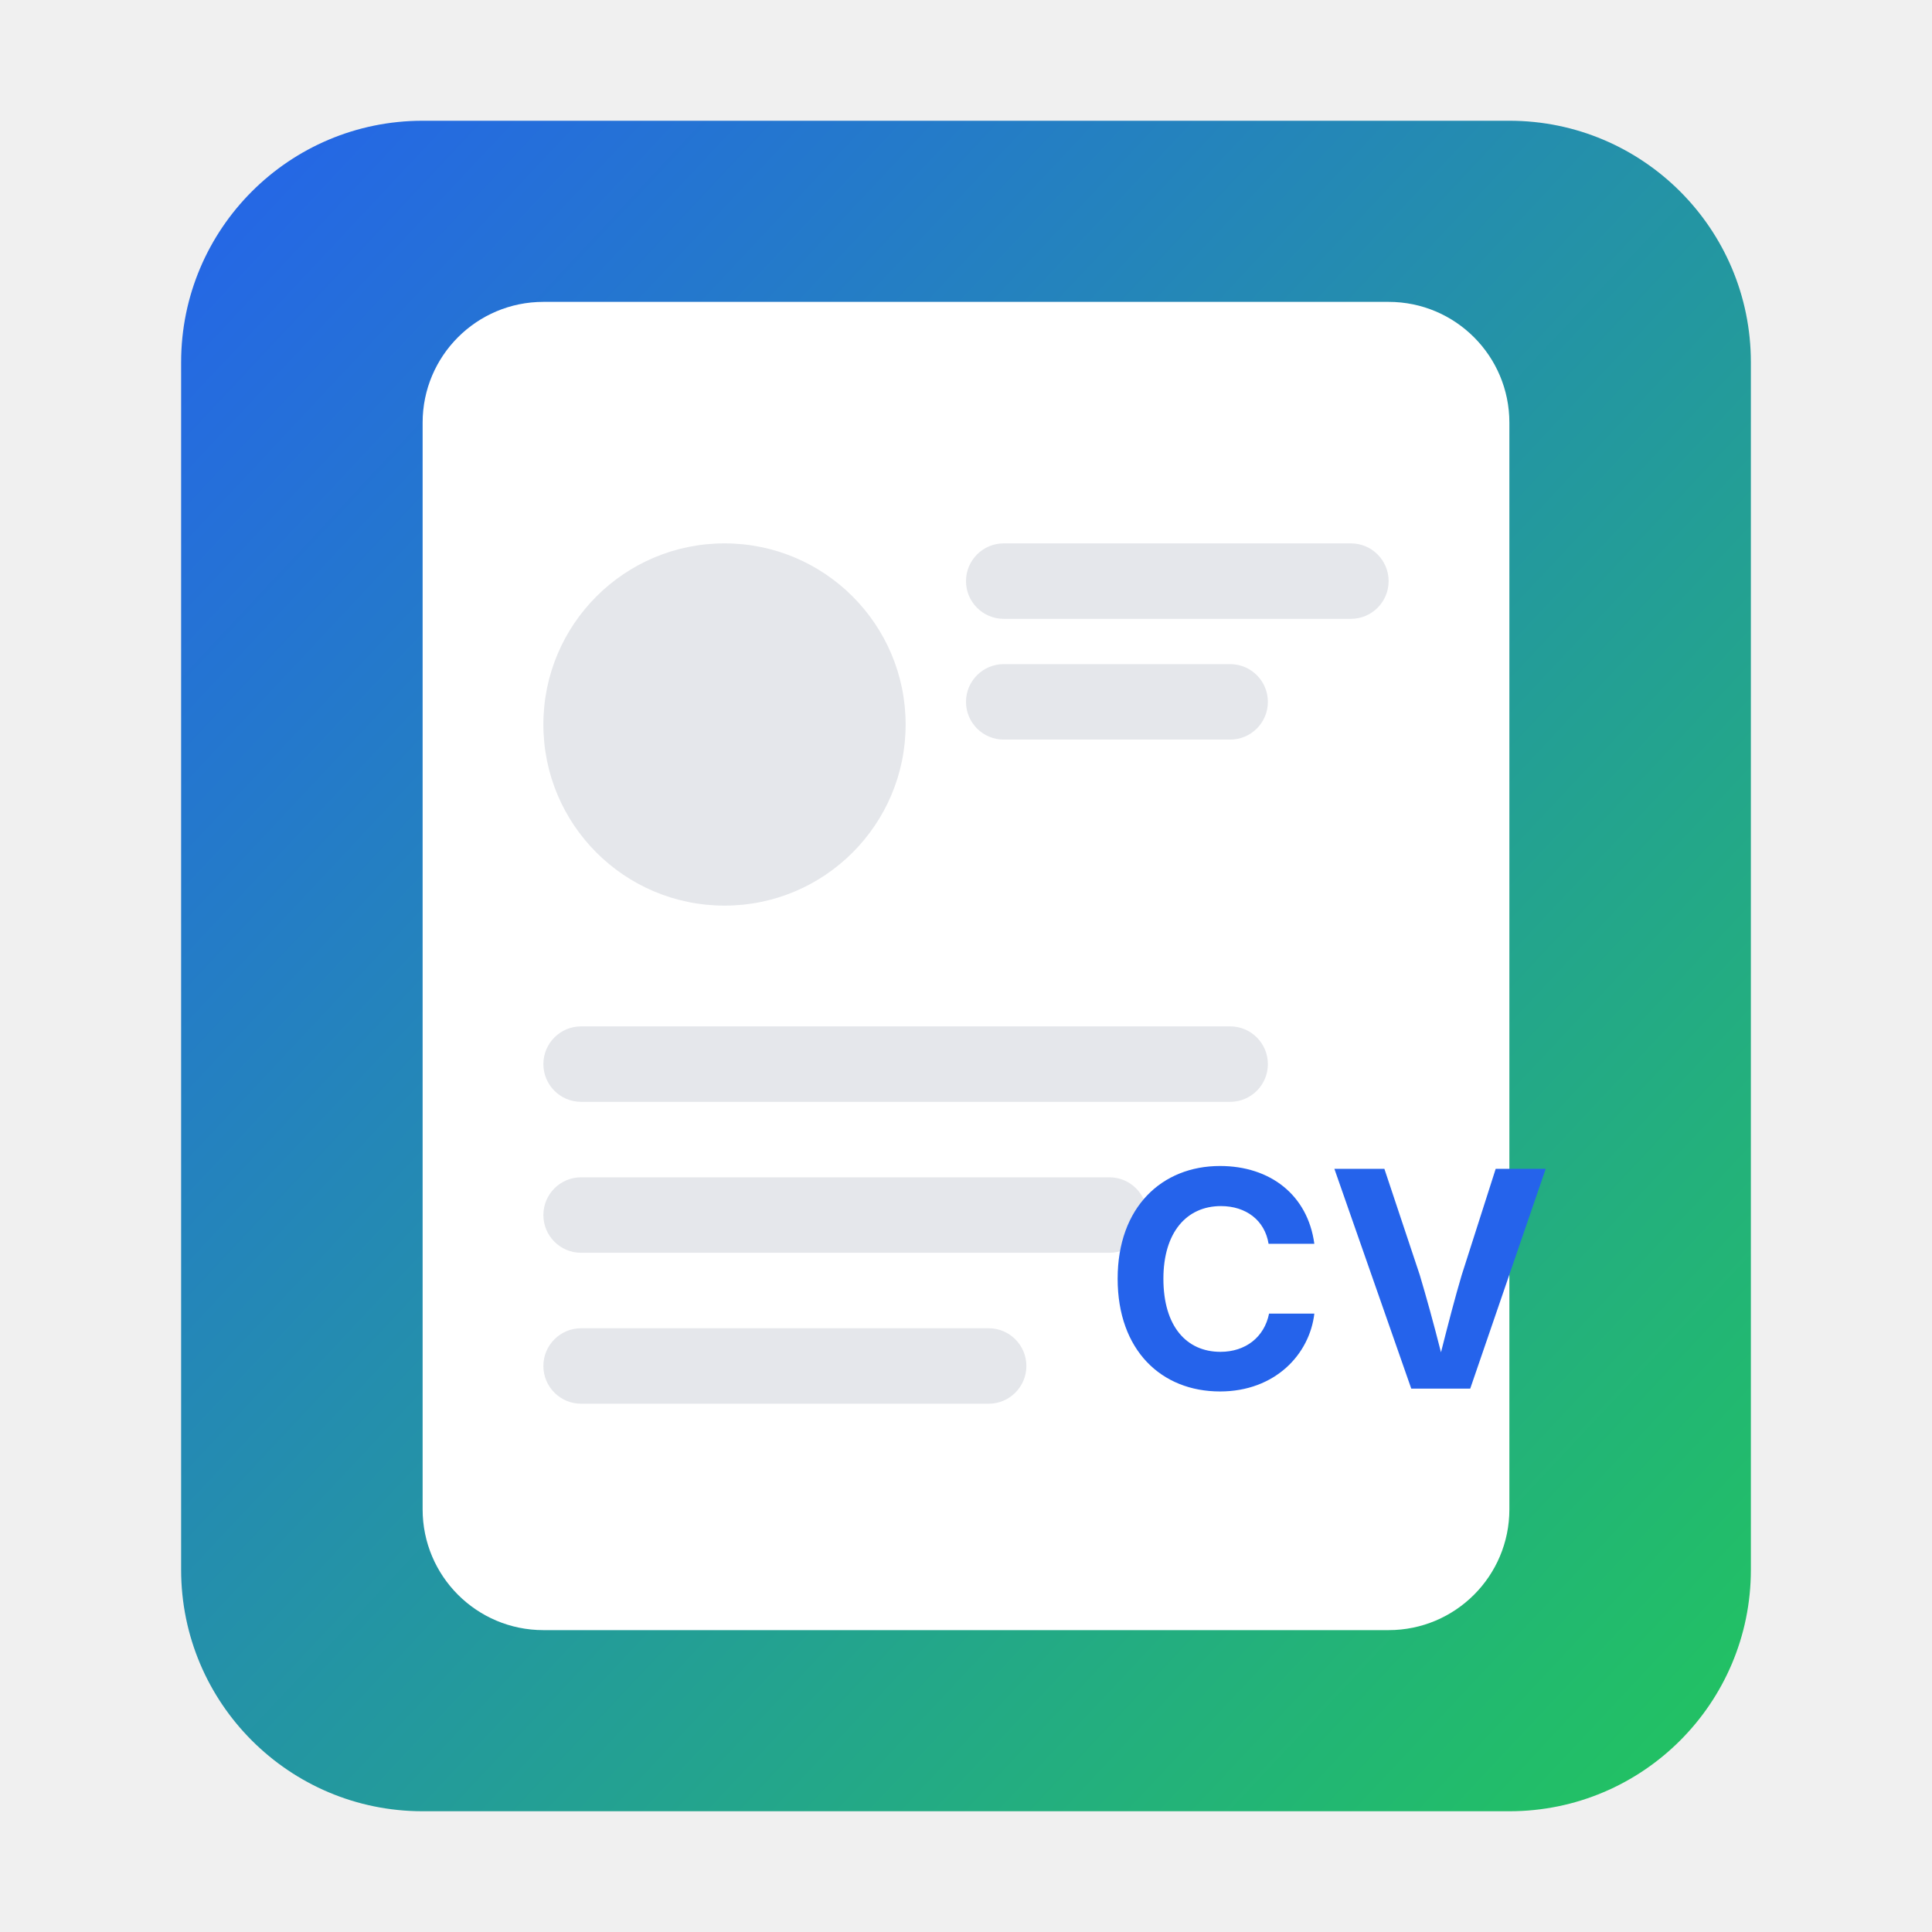
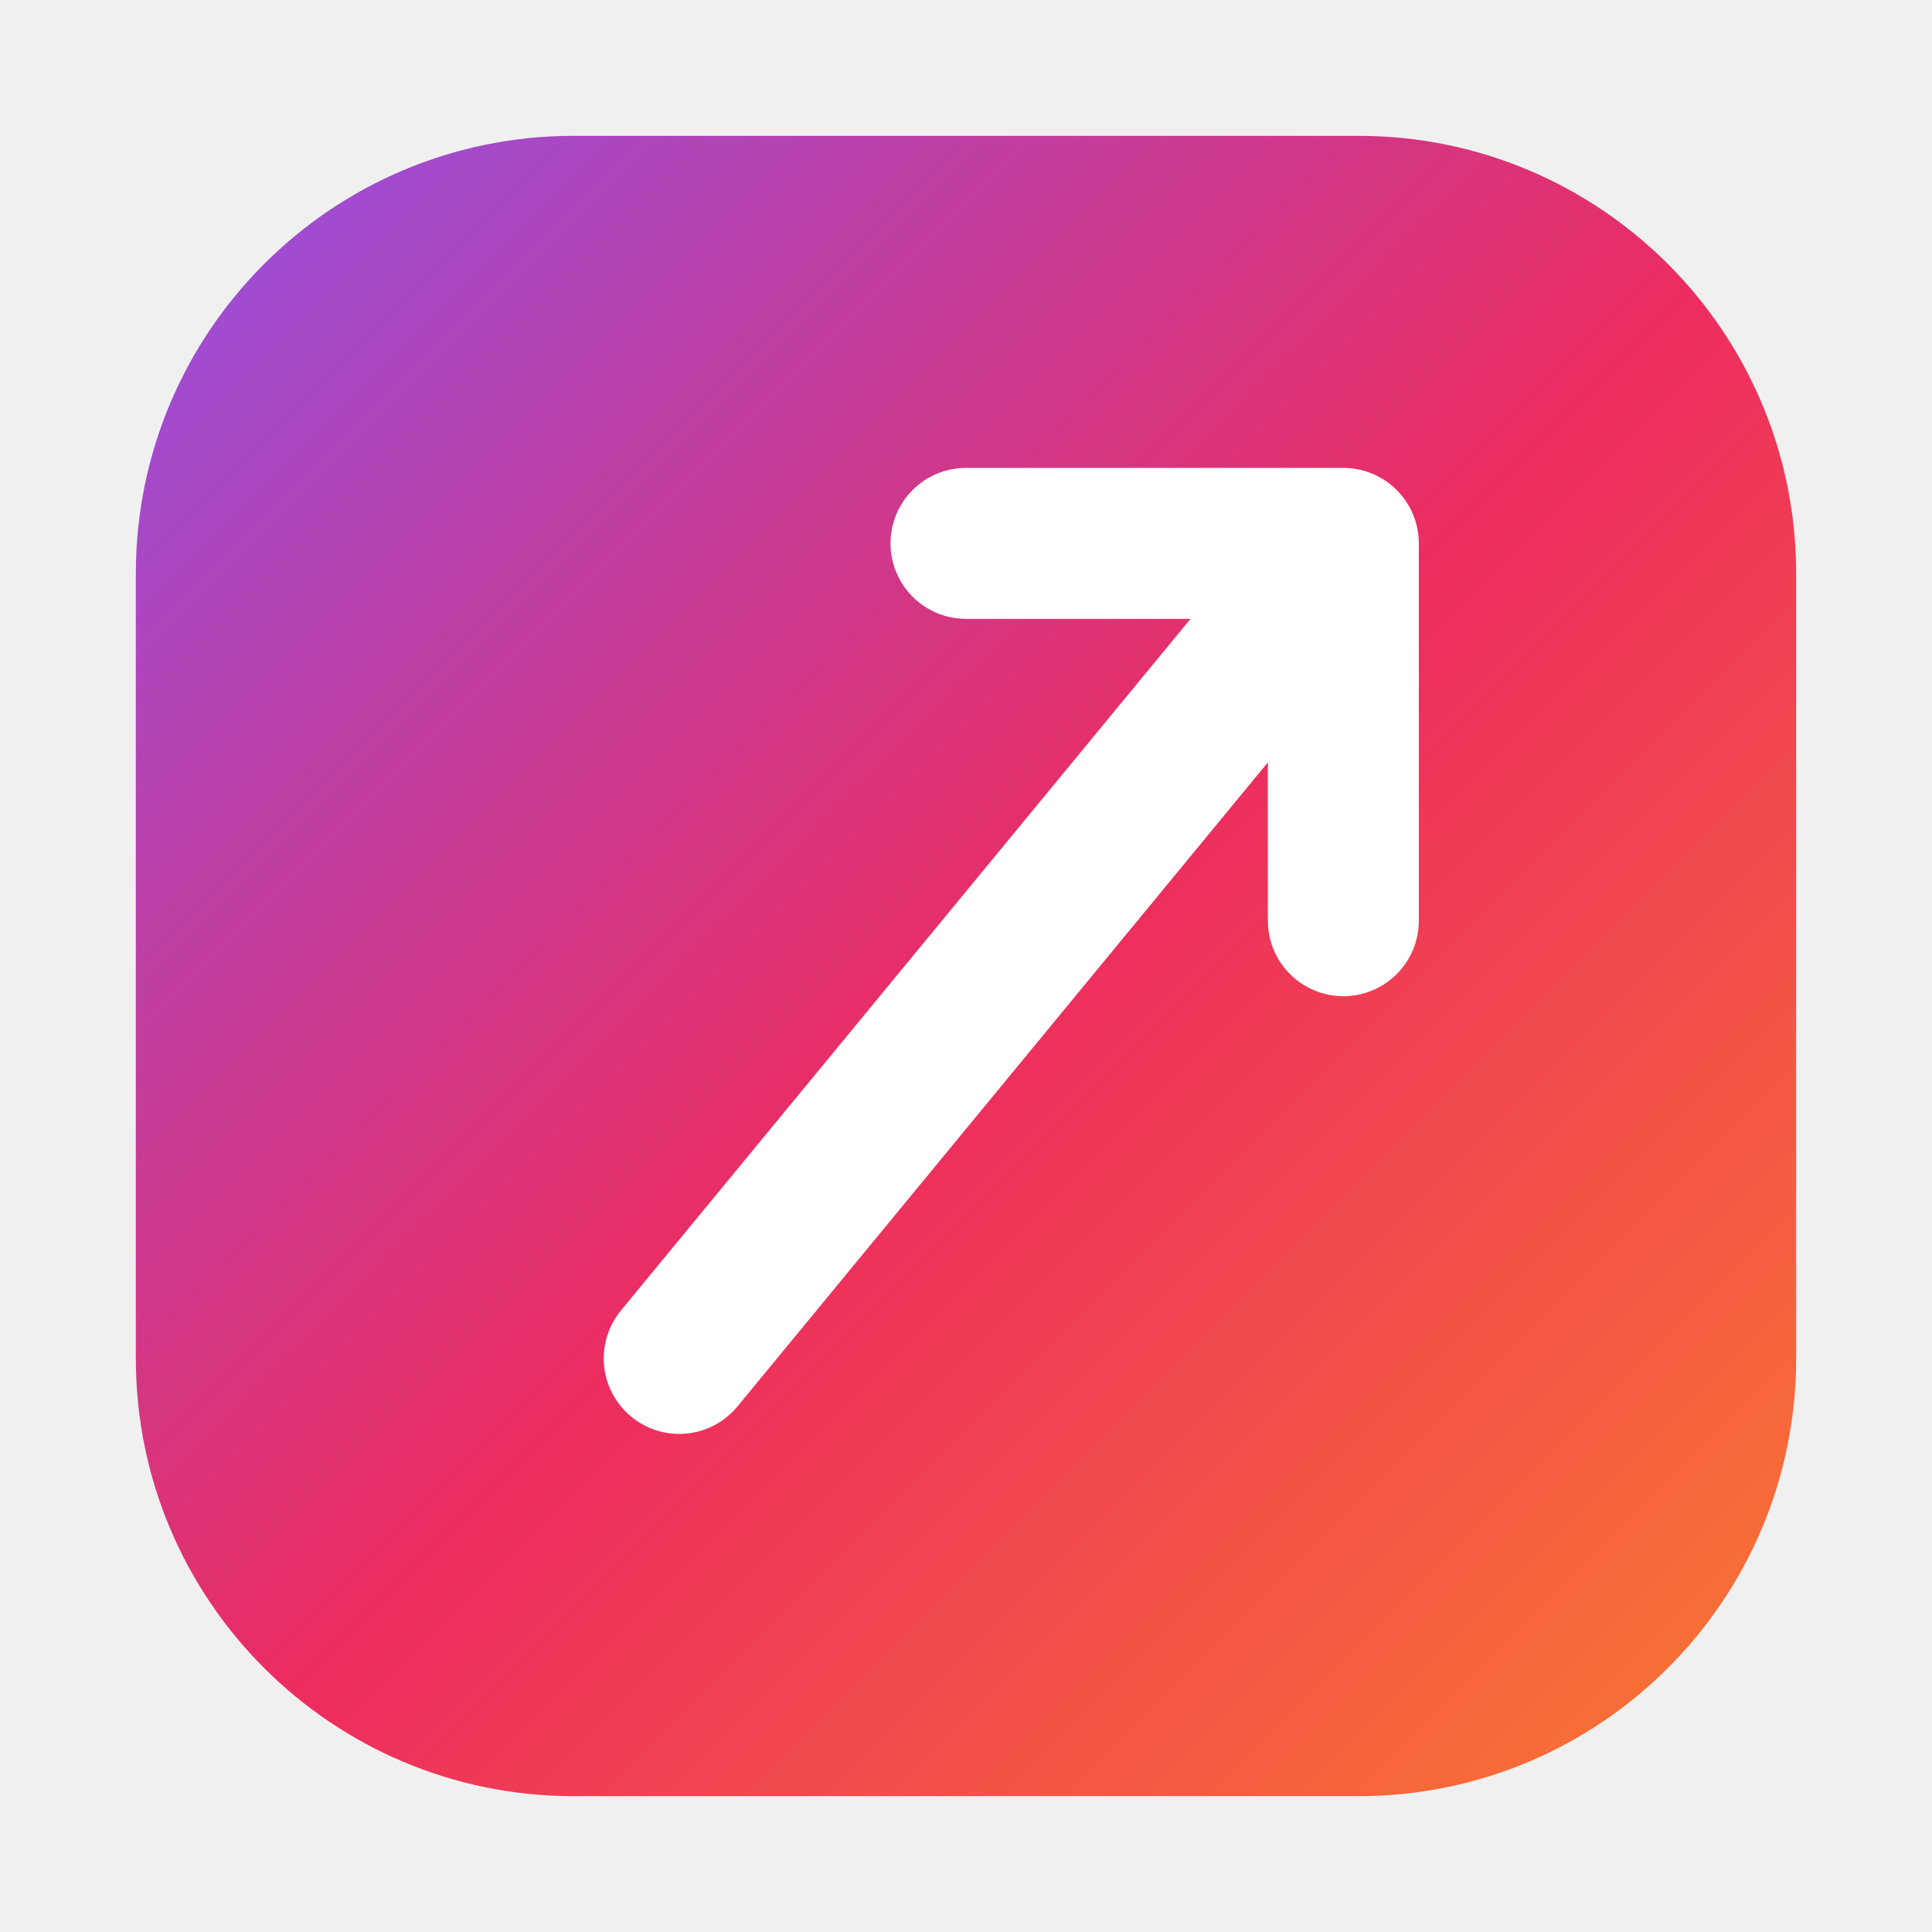
- <svg xmlns="http://www.w3.org/2000/svg" viewBox="0 0 64 64" role="img" aria-labelledby="title desc">
+ <svg xmlns="http://www.w3.org/2000/svg" viewBox="0 0 256 256">
  <defs>
-     <linearGradient id="bg" x1="0" y1="0" x2="1" y2="1">
-       <stop offset="0%" stop-color="#2563eb" />
-       <stop offset="100%" stop-color="#22c55e" />
+     <linearGradient id="sun3" x1="0" y1="0" x2="1" y2="1">
+       <stop offset="0%" stop-color="#9450e2" />
+       <stop offset="52%" stop-color="#ed2c5f" />
+       <stop offset="100%" stop-color="#f9792f" />
    </linearGradient>
  </defs>
-   <rect x="6" y="4" width="52" height="56" rx="8" ry="8" fill="url(#bg)" />
-   <rect x="14" y="10" width="36" height="44" rx="4" ry="4" fill="#ffffff" />
-   <rect x="18" y="18" width="12" height="12" rx="6" ry="6" fill="#e5e7eb" />
-   <rect x="32" y="18" width="14" height="2.5" rx="1.25" fill="#e5e7eb" />
-   <rect x="32" y="22" width="10" height="2.5" rx="1.25" fill="#e5e7eb" />
-   <rect x="18" y="34" width="24" height="2.5" rx="1.25" fill="#e5e7eb" />
-   <rect x="18" y="39" width="20" height="2.5" rx="1.25" fill="#e5e7eb" />
-   <rect x="18" y="44" width="16" height="2.5" rx="1.25" fill="#e5e7eb" />
-   <text x="44" y="46" text-anchor="middle" font-family="system-ui, -apple-system, BlinkMacSystemFont, 'Segoe UI', sans-serif" font-size="10" font-weight="700" fill="#2563eb">
-     CV
-   </text>
+   <g transform="translate(-22,-52)">
+     <rect x="40" y="70" width="220" height="220" rx="58" fill="url(#sun3)" />
+     <path d="M112 232 L196 130" fill="none" stroke="#ffffff" stroke-width="20" stroke-linecap="round" />
+     <path d="M150 124 H200 V174" fill="none" stroke="#ffffff" stroke-width="20" stroke-linecap="round" stroke-linejoin="round" />
+   </g>
</svg>
